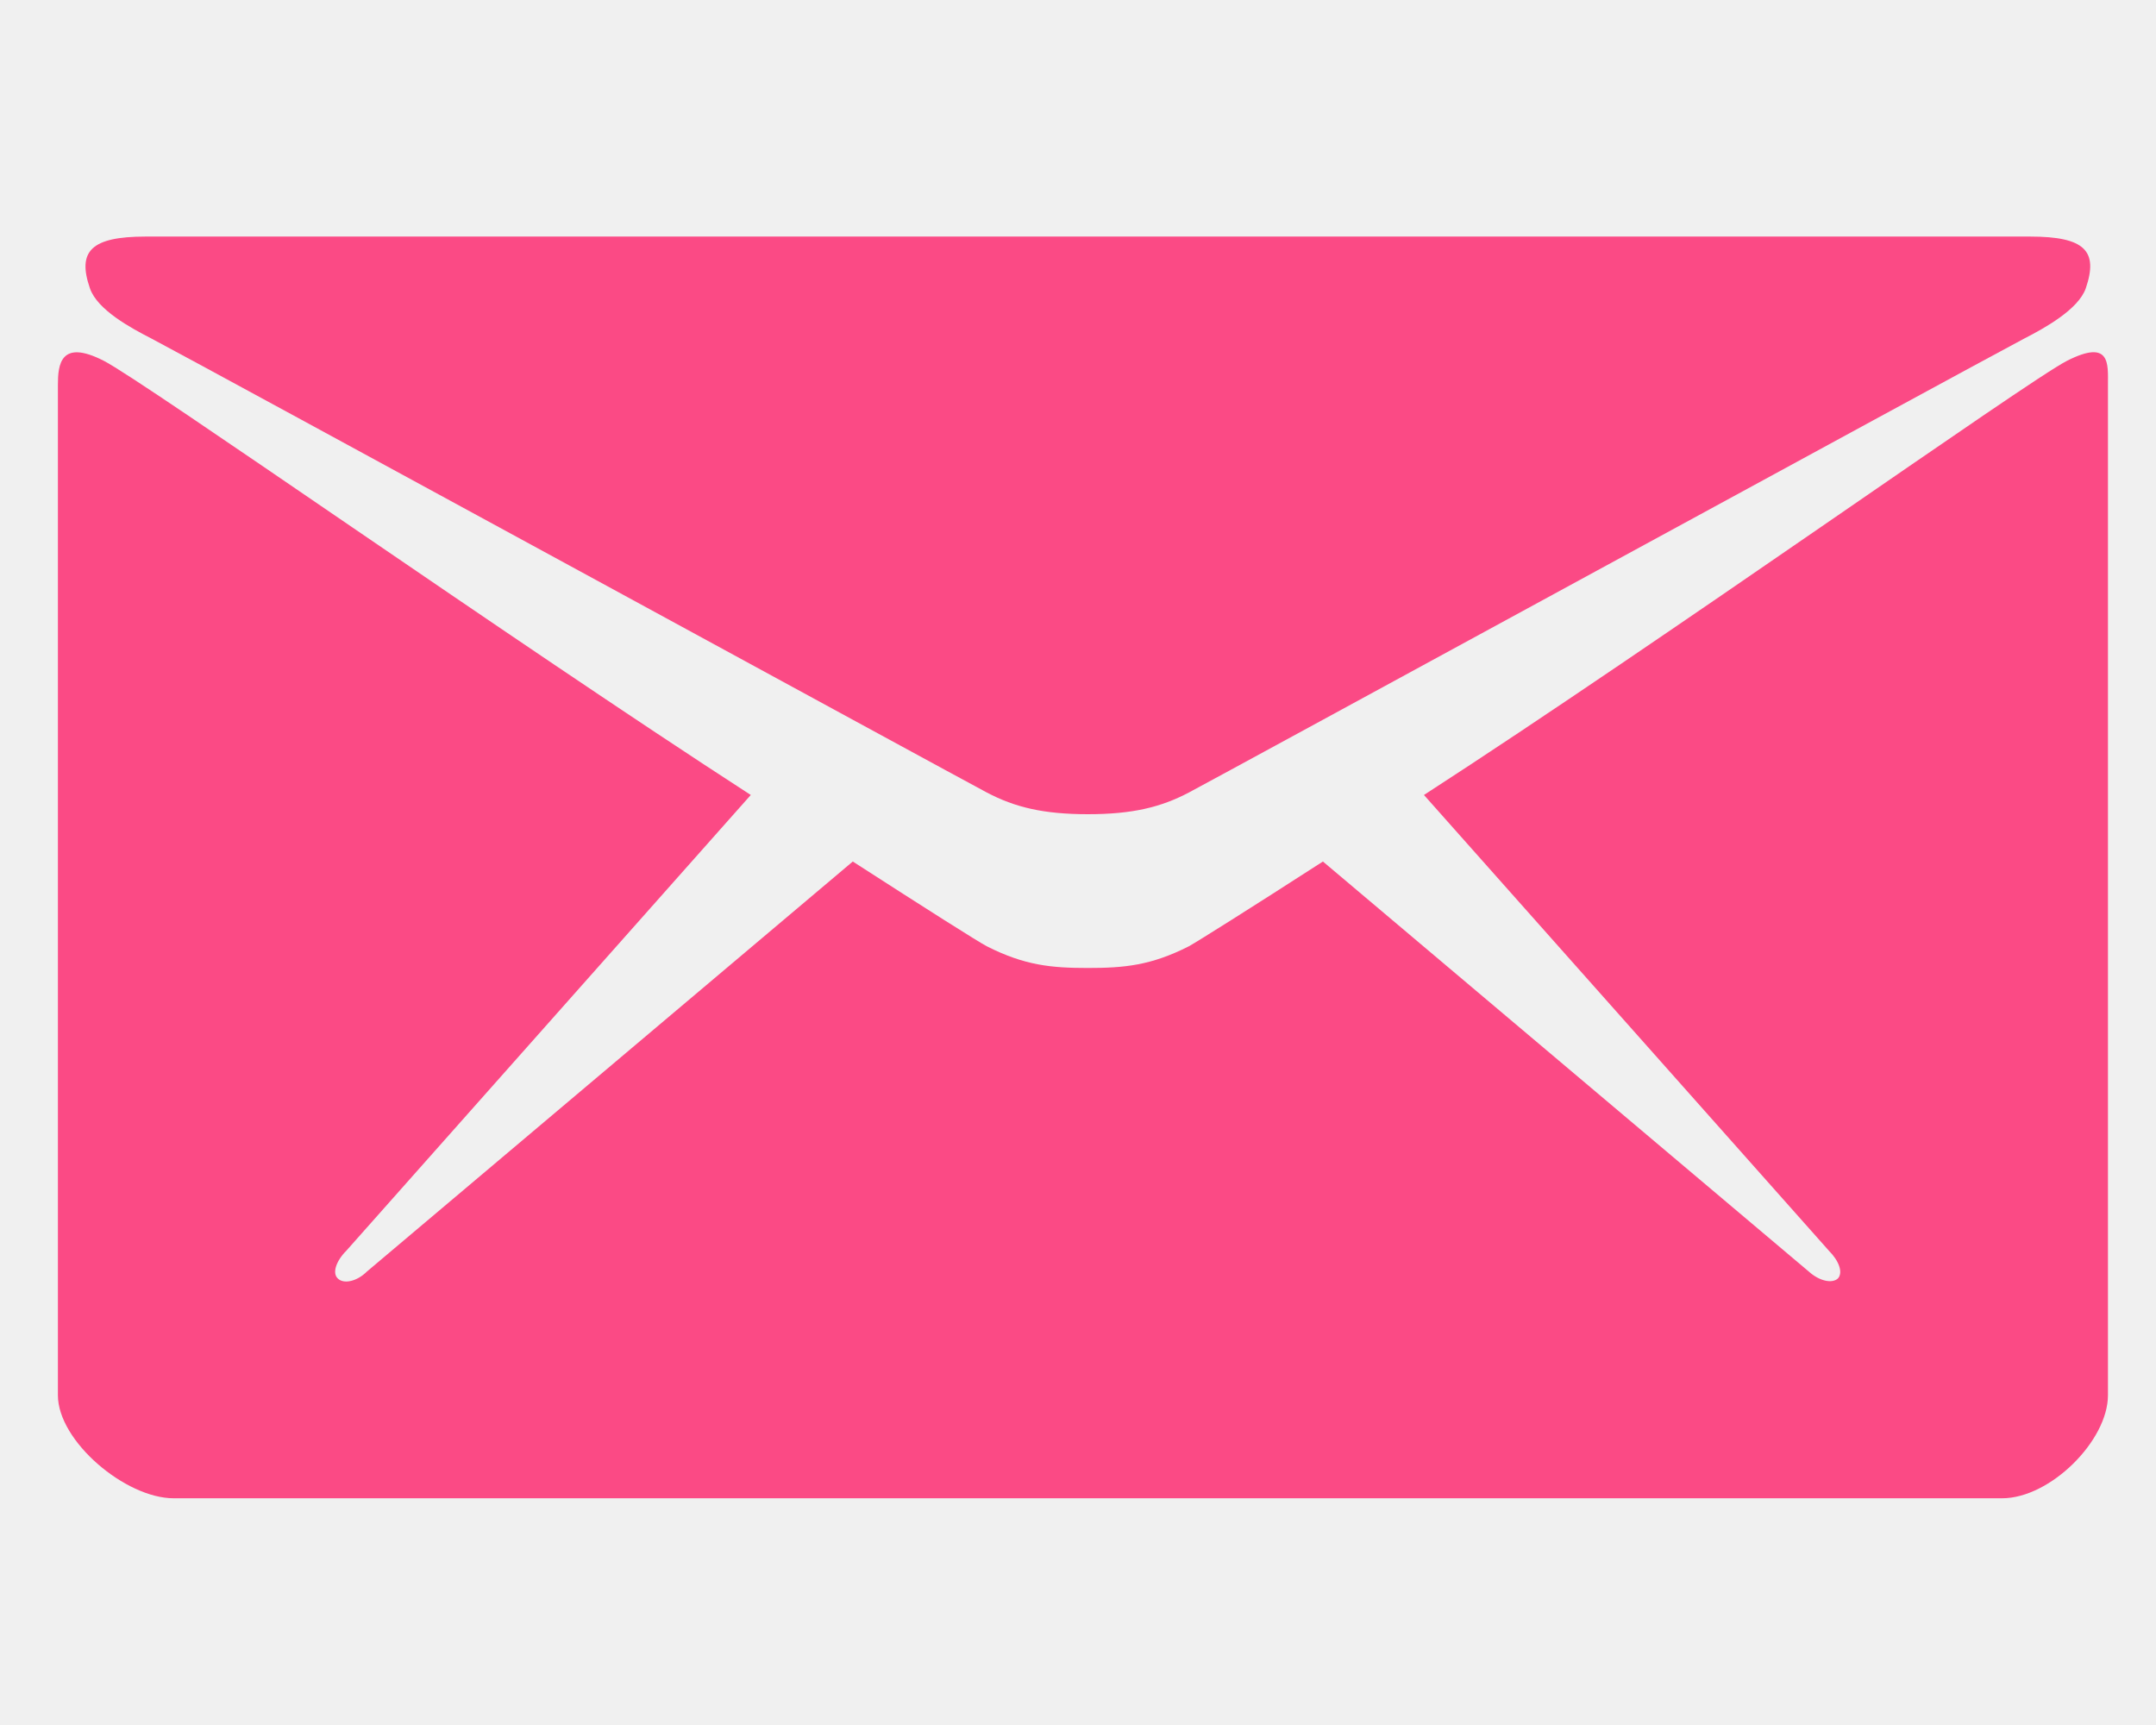
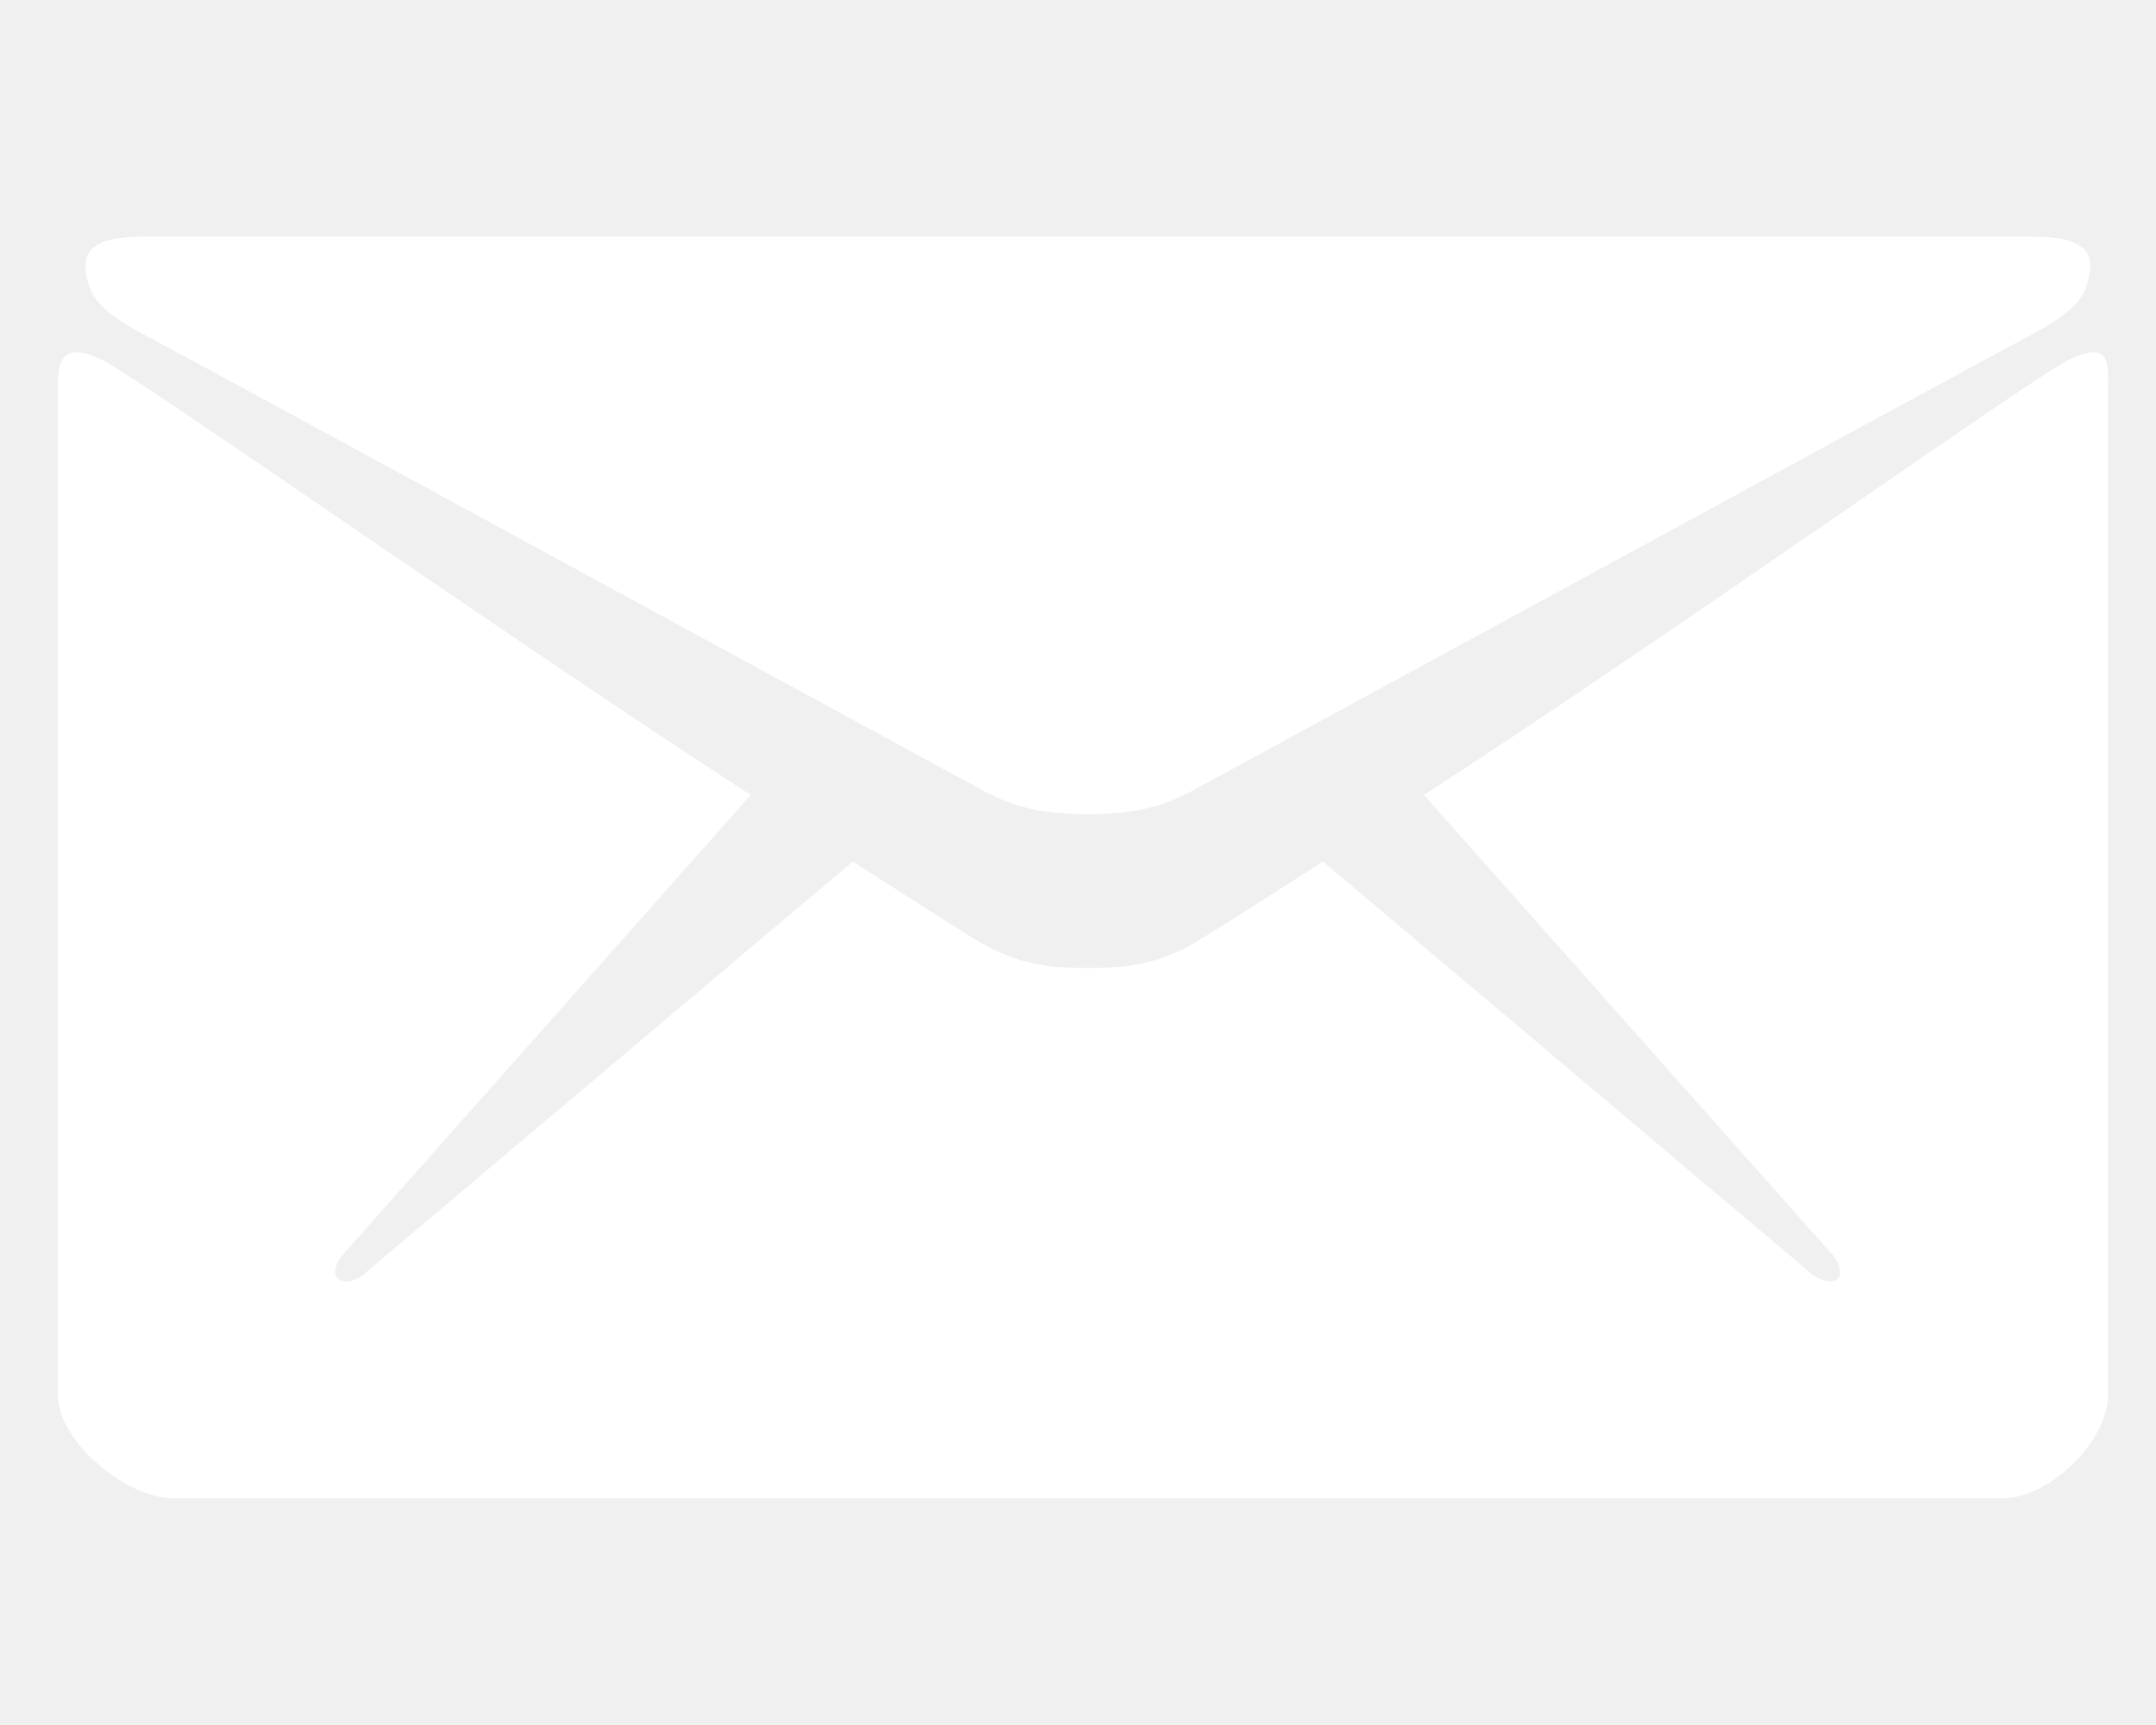
<svg xmlns="http://www.w3.org/2000/svg" id="Layer_1" style="enable-background:new 0 0 512 512;" version="1.1" height="40px" width="50px" viewBox="80 80 350 350" xml:space="preserve">
  <g>
-     <path fill="#fb4a85" d="M67,148.7c11,5.8,163.8,89.1,169.5,92.1c5.7,3,11.5,4.4,20.5,4.4c9,0,14.8-1.4,20.5-4.4c5.7-3,158.5-86.3,169.5-92.1   c4.1-2.1,11-5.9,12.5-10.2c2.6-7.6-0.2-10.5-11.3-10.5H257H65.8c-11.1,0-13.9,3-11.3,10.5C56,142.9,62.9,146.6,67,148.7z" />
-     <path fill="#fb4a85" d="M455.7,153.2c-8.2,4.2-81.8,56.6-130.5,88.1l82.2,92.5c2,2,2.9,4.4,1.8,5.6c-1.2,1.1-3.8,0.5-5.9-1.4l-98.6-83.2   c-14.9,9.6-25.4,16.2-27.2,17.2c-7.7,3.9-13.1,4.4-20.5,4.4c-7.4,0-12.8-0.5-20.5-4.4c-1.9-1-12.3-7.6-27.2-17.2l-98.6,83.2   c-2,2-4.7,2.6-5.9,1.4c-1.2-1.1-0.3-3.6,1.7-5.6l82.1-92.5c-48.7-31.5-123.1-83.9-131.3-88.1c-8.8-4.5-9.3,0.8-9.3,4.9   c0,4.1,0,205,0,205c0,9.3,13.7,20.9,23.5,20.9H257h185.5c9.8,0,21.5-11.7,21.5-20.9c0,0,0-201,0-205   C464,153.9,464.6,148.7,455.7,153.2z" />
+     <path fill="#fff" d="M67,148.7c11,5.8,163.8,89.1,169.5,92.1c5.7,3,11.5,4.4,20.5,4.4c9,0,14.8-1.4,20.5-4.4c5.7-3,158.5-86.3,169.5-92.1   c4.1-2.1,11-5.9,12.5-10.2c2.6-7.6-0.2-10.5-11.3-10.5H257H65.8c-11.1,0-13.9,3-11.3,10.5C56,142.9,62.9,146.6,67,148.7z" />
+     <path fill="#fff" d="M455.7,153.2c-8.2,4.2-81.8,56.6-130.5,88.1l82.2,92.5c2,2,2.9,4.4,1.8,5.6c-1.2,1.1-3.8,0.5-5.9-1.4l-98.6-83.2   c-14.9,9.6-25.4,16.2-27.2,17.2c-7.7,3.9-13.1,4.4-20.5,4.4c-7.4,0-12.8-0.5-20.5-4.4c-1.9-1-12.3-7.6-27.2-17.2l-98.6,83.2   c-2,2-4.7,2.6-5.9,1.4c-1.2-1.1-0.3-3.6,1.7-5.6l82.1-92.5c-48.7-31.5-123.1-83.9-131.3-88.1c-8.8-4.5-9.3,0.8-9.3,4.9   c0,4.1,0,205,0,205c0,9.3,13.7,20.9,23.5,20.9H257h185.5c9.8,0,21.5-11.7,21.5-20.9c0,0,0-201,0-205   C464,153.9,464.6,148.7,455.7,153.2z" />
  </g>
</svg>
